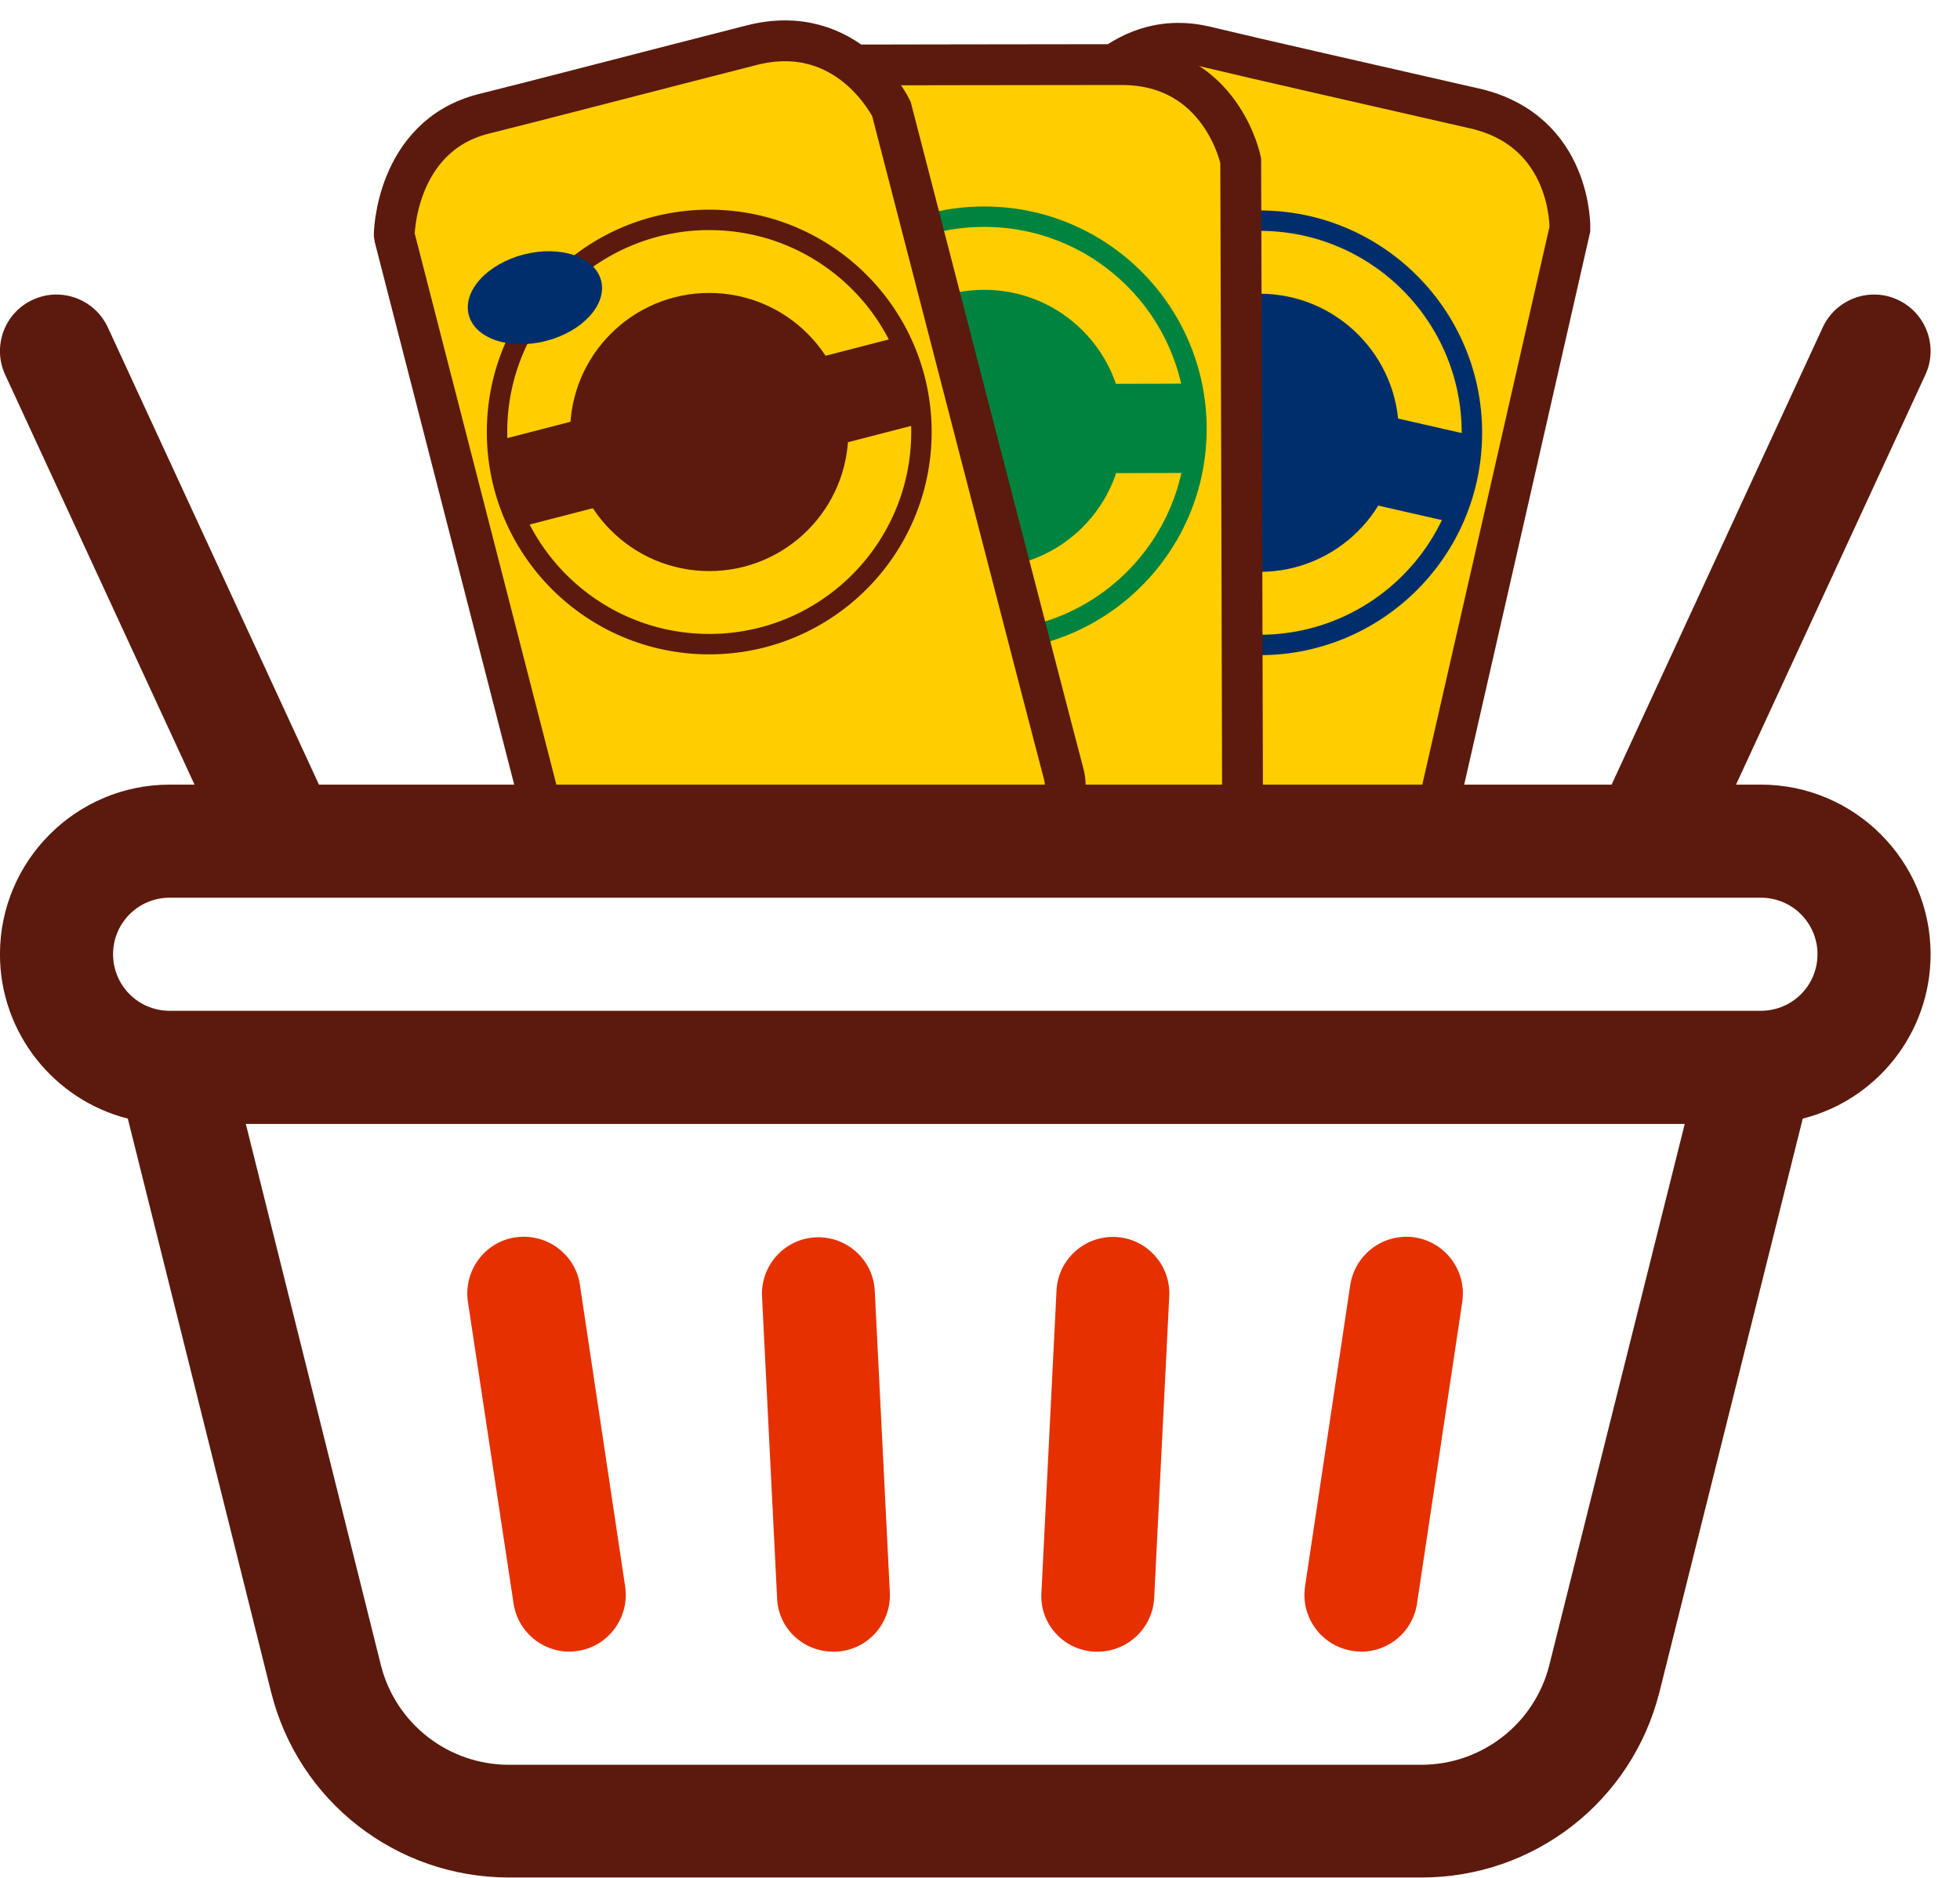
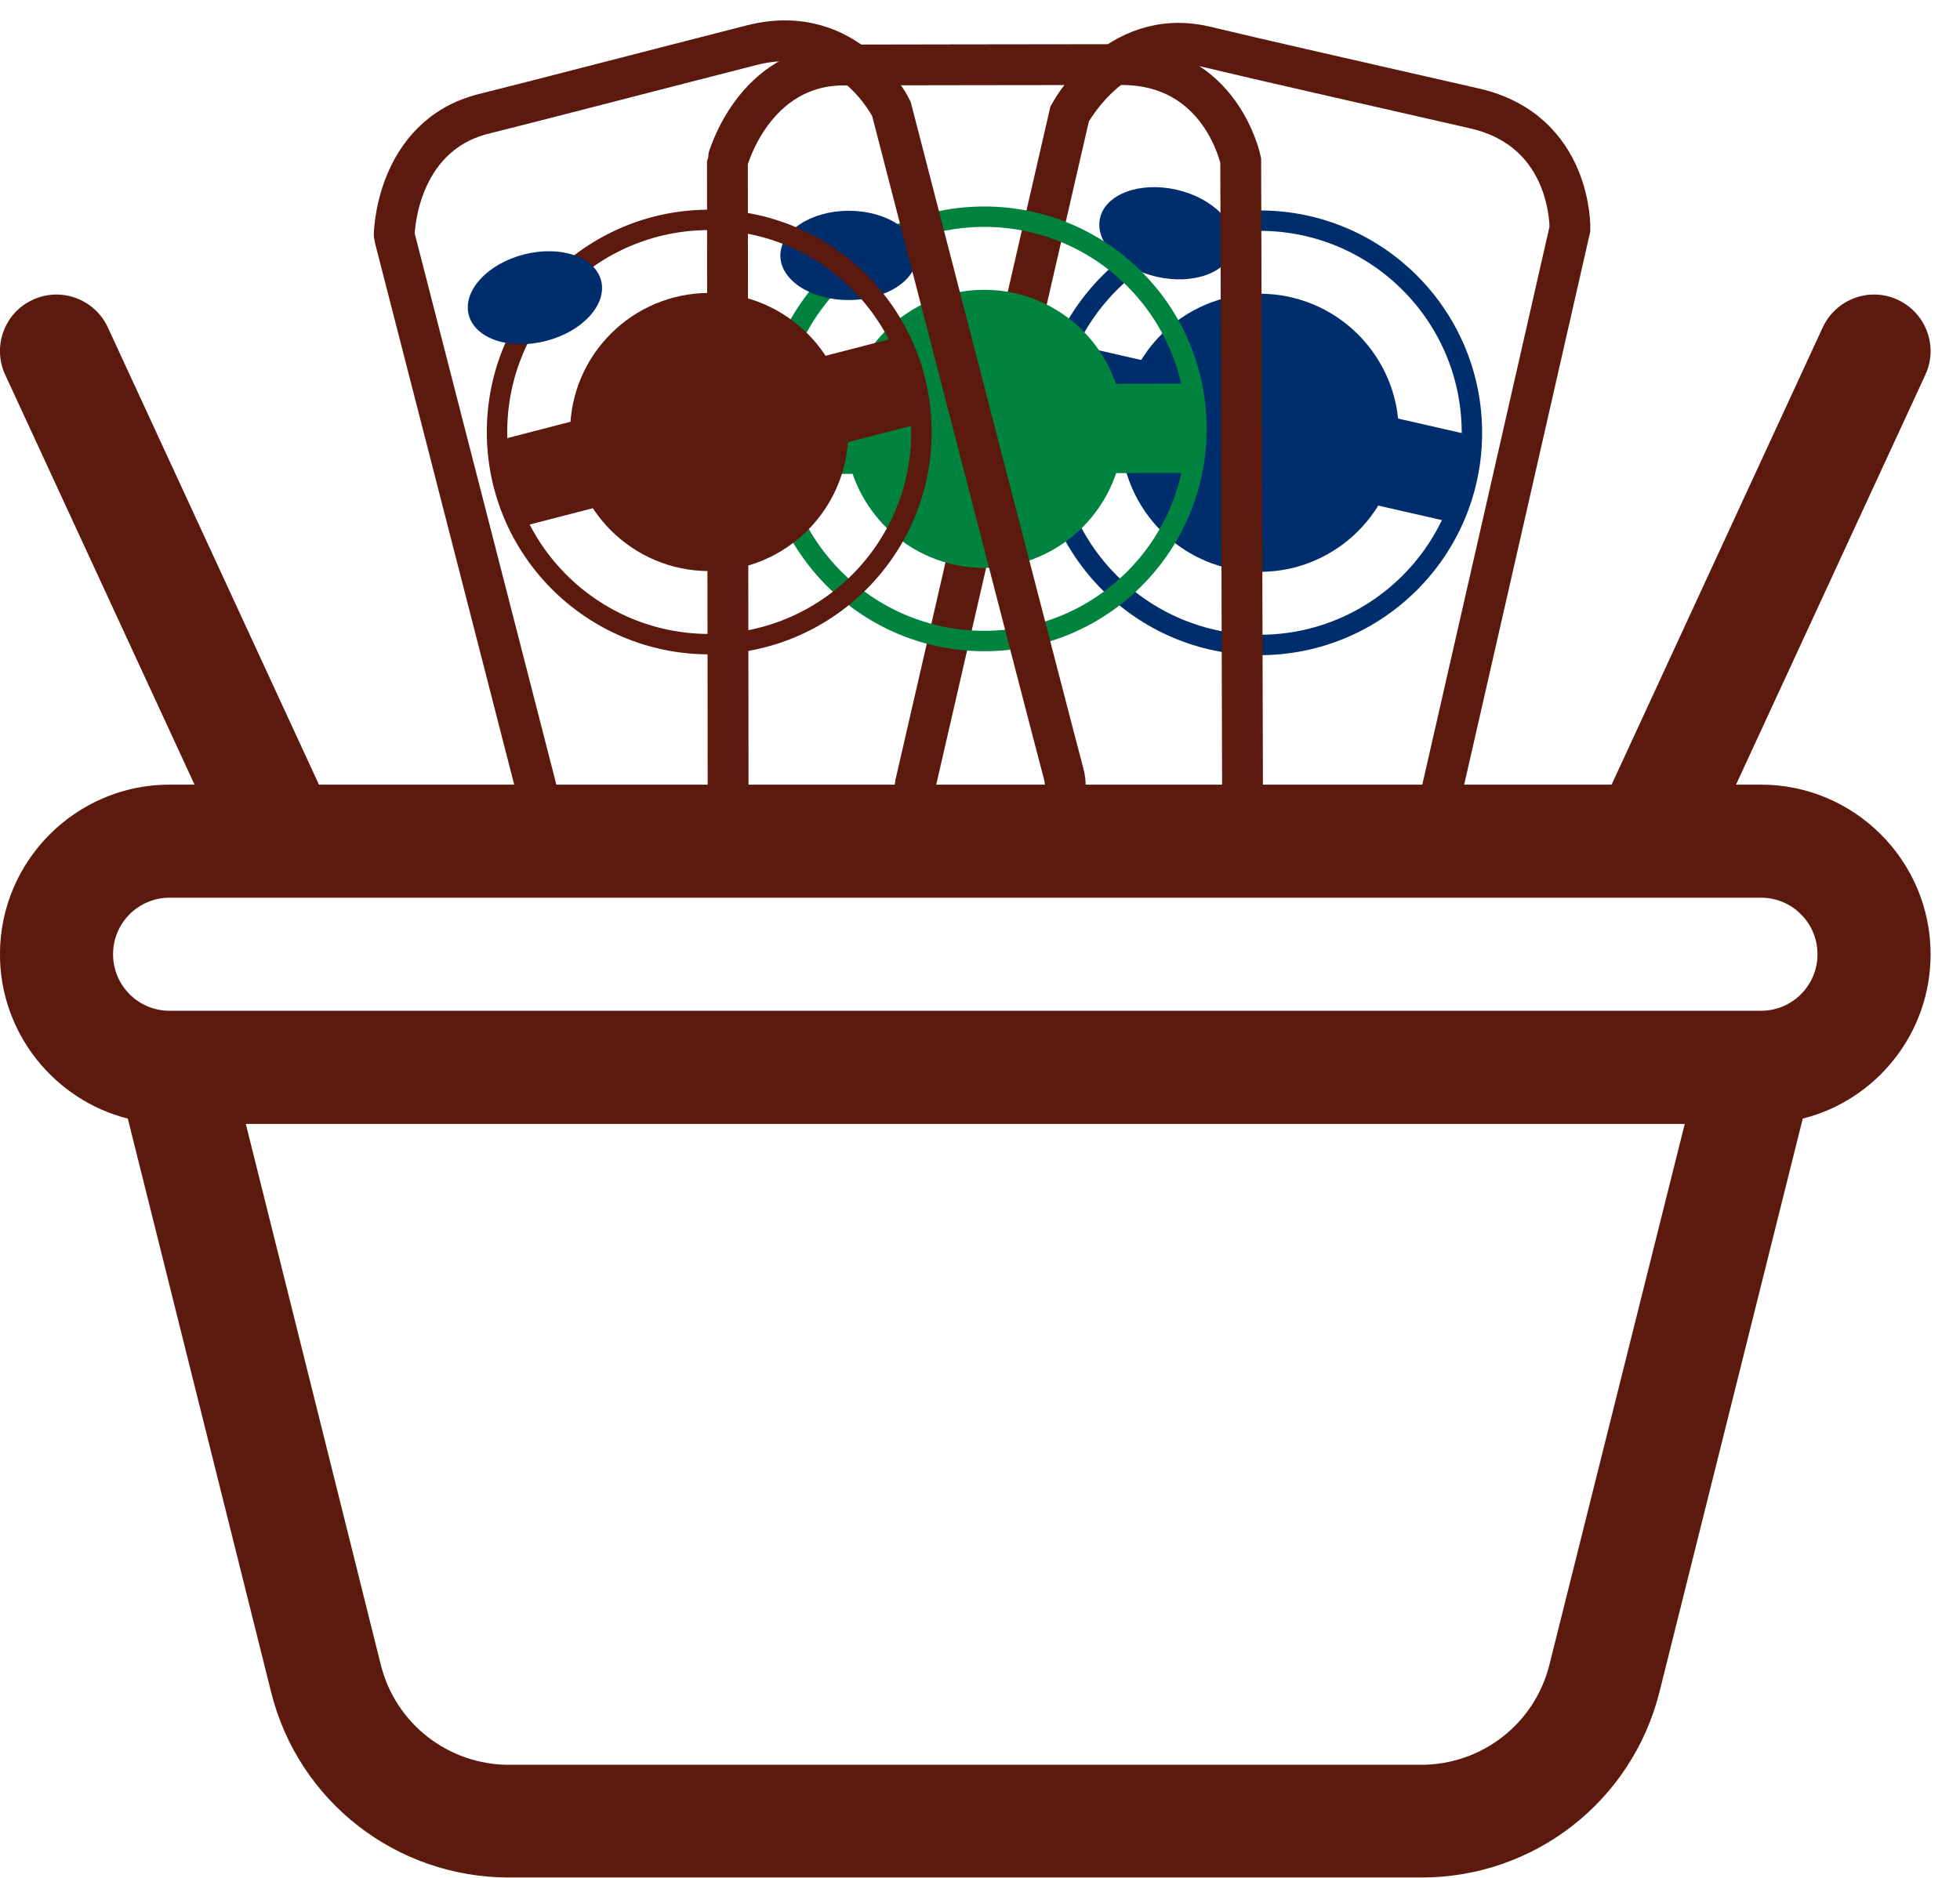
<svg xmlns="http://www.w3.org/2000/svg" width="48" height="46" viewBox="0 0 48 46" fill="none">
  <mask id="mask0_213_712" style="mask-type:alpha" maskUnits="userSpaceOnUse" x="7" y="0" width="32" height="21">
    <rect x="7" width="32" height="21" fill="#C4C4C4" />
  </mask>
  <g mask="url(#mask0_213_712)">
-     <path d="M38.447 5.608C38.447 5.608 38.515 3.208 36.115 2.657C33.405 2.037 30.831 1.457 29.505 1.137C27.337 0.634 26.195 2.792 26.195 2.792L22.421 19.195C22.421 19.195 22.237 20.183 23.186 20.405L33.492 22.776C33.492 22.776 34.479 22.96 34.702 22.021C34.925 21.083 38.447 5.608 38.447 5.608Z" fill="#FFCD00" stroke="#5B1A0D" stroke-miterlimit="10" />
+     <path d="M38.447 5.608C38.447 5.608 38.515 3.208 36.115 2.657C33.405 2.037 30.831 1.457 29.505 1.137C27.337 0.634 26.195 2.792 26.195 2.792L22.421 19.195C22.421 19.195 22.237 20.183 23.186 20.405L33.492 22.776C33.492 22.776 34.479 22.96 34.702 22.021C34.925 21.083 38.447 5.608 38.447 5.608Z" fill="$yellow" stroke="#5B1A0D" stroke-miterlimit="10" />
    <path d="M30.85 14.008C32.732 14.008 34.257 12.483 34.257 10.602C34.257 8.721 32.732 7.195 30.85 7.195C28.969 7.195 27.444 8.721 27.444 10.602C27.444 12.483 28.969 14.008 30.85 14.008Z" fill="#002E6D" />
    <path d="M36.151 10.689L26.026 8.38L25.54 10.513L35.665 12.821L36.151 10.689Z" fill="#002E6D" />
    <path d="M30.85 15.799C33.72 15.799 36.047 13.472 36.047 10.602C36.047 7.732 33.72 5.405 30.85 5.405C27.98 5.405 25.653 7.732 25.653 10.602C25.653 13.472 27.98 15.799 30.85 15.799Z" stroke="#002E6D" stroke-width="0.5" stroke-miterlimit="10" />
    <path d="M30.205 6.086C30.339 5.497 29.717 4.853 28.815 4.647C27.914 4.442 27.074 4.753 26.94 5.341C26.806 5.93 27.428 6.574 28.329 6.78C29.231 6.985 30.07 6.675 30.205 6.086Z" fill="#002E6D" />
-     <path d="M30.385 3.934C30.385 3.934 29.911 1.573 27.453 1.582C24.675 1.582 22.033 1.592 20.669 1.592C18.443 1.592 17.814 3.944 17.814 3.953L17.833 20.783C17.833 20.783 17.882 21.789 18.859 21.789L29.427 21.779C29.427 21.779 30.433 21.741 30.433 20.773C30.433 19.805 30.385 3.934 30.385 3.934Z" fill="#FFCD00" stroke="#5B1A0D" stroke-miterlimit="10" />
+     <path d="M30.385 3.934C30.385 3.934 29.911 1.573 27.453 1.582C24.675 1.582 22.033 1.592 20.669 1.592C18.443 1.592 17.814 3.944 17.814 3.953L17.833 20.783C17.833 20.783 17.882 21.789 18.859 21.789L29.427 21.779C29.427 21.779 30.433 21.741 30.433 20.773C30.433 19.805 30.385 3.934 30.385 3.934Z" fill="$yellow" stroke="#5B1A0D" stroke-miterlimit="10" />
    <path d="M24.104 13.912C25.986 13.912 27.511 12.386 27.511 10.505C27.511 8.624 25.986 7.099 24.104 7.099C22.223 7.099 20.698 8.624 20.698 10.505C20.698 12.386 22.223 13.912 24.104 13.912Z" fill="#00833E" />
    <path d="M29.288 9.397L18.904 9.426L18.91 11.613L29.294 11.584L29.288 9.397Z" fill="#00833E" />
    <path d="M24.104 15.702C26.974 15.702 29.301 13.375 29.301 10.505C29.301 7.635 26.974 5.308 24.104 5.308C21.234 5.308 18.907 7.635 18.907 10.505C18.907 13.375 21.234 15.702 24.104 15.702Z" stroke="#00833E" stroke-width="0.5" stroke-miterlimit="10" />
    <path d="M20.788 7.35C21.712 7.348 22.461 6.856 22.459 6.252C22.457 5.648 21.706 5.161 20.782 5.163C19.857 5.166 19.109 5.657 19.11 6.261C19.112 6.865 19.863 7.353 20.788 7.35Z" fill="#002E6D" />
-     <path d="M21.83 2.666C21.83 2.666 20.785 0.498 18.404 1.108C15.714 1.795 13.159 2.463 11.833 2.792C9.675 3.344 9.646 5.782 9.656 5.782L13.846 22.089C13.846 22.089 14.136 23.047 15.085 22.805L25.324 20.173C25.324 20.173 26.291 19.883 26.049 18.954C25.798 18.024 21.83 2.666 21.83 2.666Z" fill="#FFCD00" stroke="#5B1A0D" stroke-miterlimit="10" />
+     <path d="M21.83 2.666C21.83 2.666 20.785 0.498 18.404 1.108C15.714 1.795 13.159 2.463 11.833 2.792C9.675 3.344 9.646 5.782 9.656 5.782L13.846 22.089C13.846 22.089 14.136 23.047 15.085 22.805L25.324 20.173C25.324 20.173 26.291 19.883 26.049 18.954C25.798 18.024 21.83 2.666 21.83 2.666Z" fill="$yellow" stroke="#5B1A0D" stroke-miterlimit="10" />
    <path d="M17.369 13.989C19.25 13.989 20.775 12.464 20.775 10.582C20.775 8.701 19.25 7.176 17.369 7.176C15.488 7.176 13.962 8.701 13.962 10.582C13.962 12.464 15.488 13.989 17.369 13.989Z" fill="#5B1A0D" />
    <path d="M22.116 8.224L12.063 10.825L12.611 12.942L22.663 10.342L22.116 8.224Z" fill="#5B1A0D" />
    <path d="M17.369 15.779C20.239 15.779 22.566 13.453 22.566 10.582C22.566 7.712 20.239 5.386 17.369 5.386C14.499 5.386 12.172 7.712 12.172 10.582C12.172 13.453 14.499 15.779 17.369 15.779Z" stroke="#5B1A0D" stroke-width="0.5" stroke-miterlimit="10" />
    <path d="M13.374 8.351C14.269 8.12 14.872 7.458 14.721 6.873C14.57 6.289 13.722 6.003 12.826 6.234C11.931 6.466 11.328 7.127 11.479 7.712C11.631 8.297 12.479 8.583 13.374 8.351Z" fill="#002E6D" />
  </g>
-   <path d="M20.407 40.459C20.435 40.459 20.453 40.459 20.481 40.459C21.247 40.422 21.829 39.767 21.792 39.009L21.423 31.622C21.386 30.855 20.73 30.273 19.973 30.31C19.207 30.347 18.625 31.003 18.662 31.76L19.031 39.148C19.059 39.887 19.668 40.459 20.407 40.459Z" fill="#E63000" />
-   <path d="M26.807 40.459C26.834 40.459 26.853 40.459 26.881 40.459C27.61 40.459 28.229 39.887 28.266 39.139L28.635 31.751C28.672 30.985 28.081 30.338 27.324 30.301C26.557 30.264 25.911 30.855 25.874 31.612L25.505 39C25.449 39.767 26.04 40.422 26.807 40.459Z" fill="#E63000" />
-   <path d="M12.577 39.277C12.678 39.961 13.269 40.459 13.943 40.459C14.008 40.459 14.082 40.45 14.146 40.441C14.904 40.33 15.421 39.619 15.31 38.862L14.202 31.474C14.091 30.717 13.38 30.2 12.623 30.31C11.866 30.421 11.348 31.132 11.459 31.89L12.577 39.277Z" fill="#E63000" />
-   <path d="M33.133 40.441C33.207 40.45 33.271 40.459 33.336 40.459C34.01 40.459 34.601 39.97 34.703 39.277L35.811 31.89C35.922 31.132 35.404 30.43 34.647 30.31C33.89 30.2 33.188 30.717 33.068 31.474L31.96 38.862C31.849 39.628 32.376 40.33 33.133 40.441Z" fill="#E63000" />
+   <path d="M20.407 40.459C20.435 40.459 20.453 40.459 20.481 40.459C21.247 40.422 21.829 39.767 21.792 39.009L21.423 31.622C21.386 30.855 20.73 30.273 19.973 30.31C19.207 30.347 18.625 31.003 18.662 31.76L19.031 39.148C19.059 39.887 19.668 40.459 20.407 40.459Z" fill="$red" />
+   <path d="M26.807 40.459C26.834 40.459 26.853 40.459 26.881 40.459C27.61 40.459 28.229 39.887 28.266 39.139L28.635 31.751C28.672 30.985 28.081 30.338 27.324 30.301C26.557 30.264 25.911 30.855 25.874 31.612L25.505 39C25.449 39.767 26.04 40.422 26.807 40.459Z" fill="$red" />
+   <path d="M12.577 39.277C12.678 39.961 13.269 40.459 13.943 40.459C14.008 40.459 14.082 40.45 14.146 40.441C14.904 40.33 15.421 39.619 15.31 38.862L14.202 31.474C14.091 30.717 13.38 30.2 12.623 30.31C11.866 30.421 11.348 31.132 11.459 31.89L12.577 39.277Z" fill="$red" />
+   <path d="M33.133 40.441C33.207 40.45 33.271 40.459 33.336 40.459C34.01 40.459 34.601 39.97 34.703 39.277L35.811 31.89C35.922 31.132 35.404 30.43 34.647 30.31C33.89 30.2 33.188 30.717 33.068 31.474L31.96 38.862C31.849 39.628 32.376 40.33 33.133 40.441Z" fill="$red" />
  <path d="M43.124 19.22H42.515L47.151 9.182C47.474 8.489 47.169 7.667 46.477 7.344C45.784 7.021 44.962 7.326 44.639 8.018L39.468 19.22H7.811L2.64 8.018C2.317 7.326 1.495 7.021 0.802 7.344C0.11 7.658 -0.195 8.489 0.128 9.182L4.764 19.22H4.155C1.864 19.22 -0.001 21.085 -0.001 23.375C-0.001 25.314 1.338 26.949 3.13 27.401L6.639 41.447C7.304 44.125 9.705 45.991 12.466 45.991H34.813C37.574 45.991 39.966 44.125 40.64 41.447L44.149 27.401C45.95 26.949 47.28 25.314 47.28 23.375C47.28 21.085 45.415 19.22 43.124 19.22ZM37.944 40.782C37.584 42.223 36.291 43.23 34.804 43.23H12.466C10.979 43.23 9.686 42.223 9.326 40.782L6.02 27.531H41.259L37.944 40.782ZM43.124 24.76H4.155C3.388 24.76 2.769 24.142 2.769 23.375C2.769 22.609 3.388 21.99 4.155 21.99H43.124C43.891 21.99 44.51 22.609 44.51 23.375C44.51 24.142 43.891 24.76 43.124 24.76Z" fill="#5B1A0D" />
</svg>
